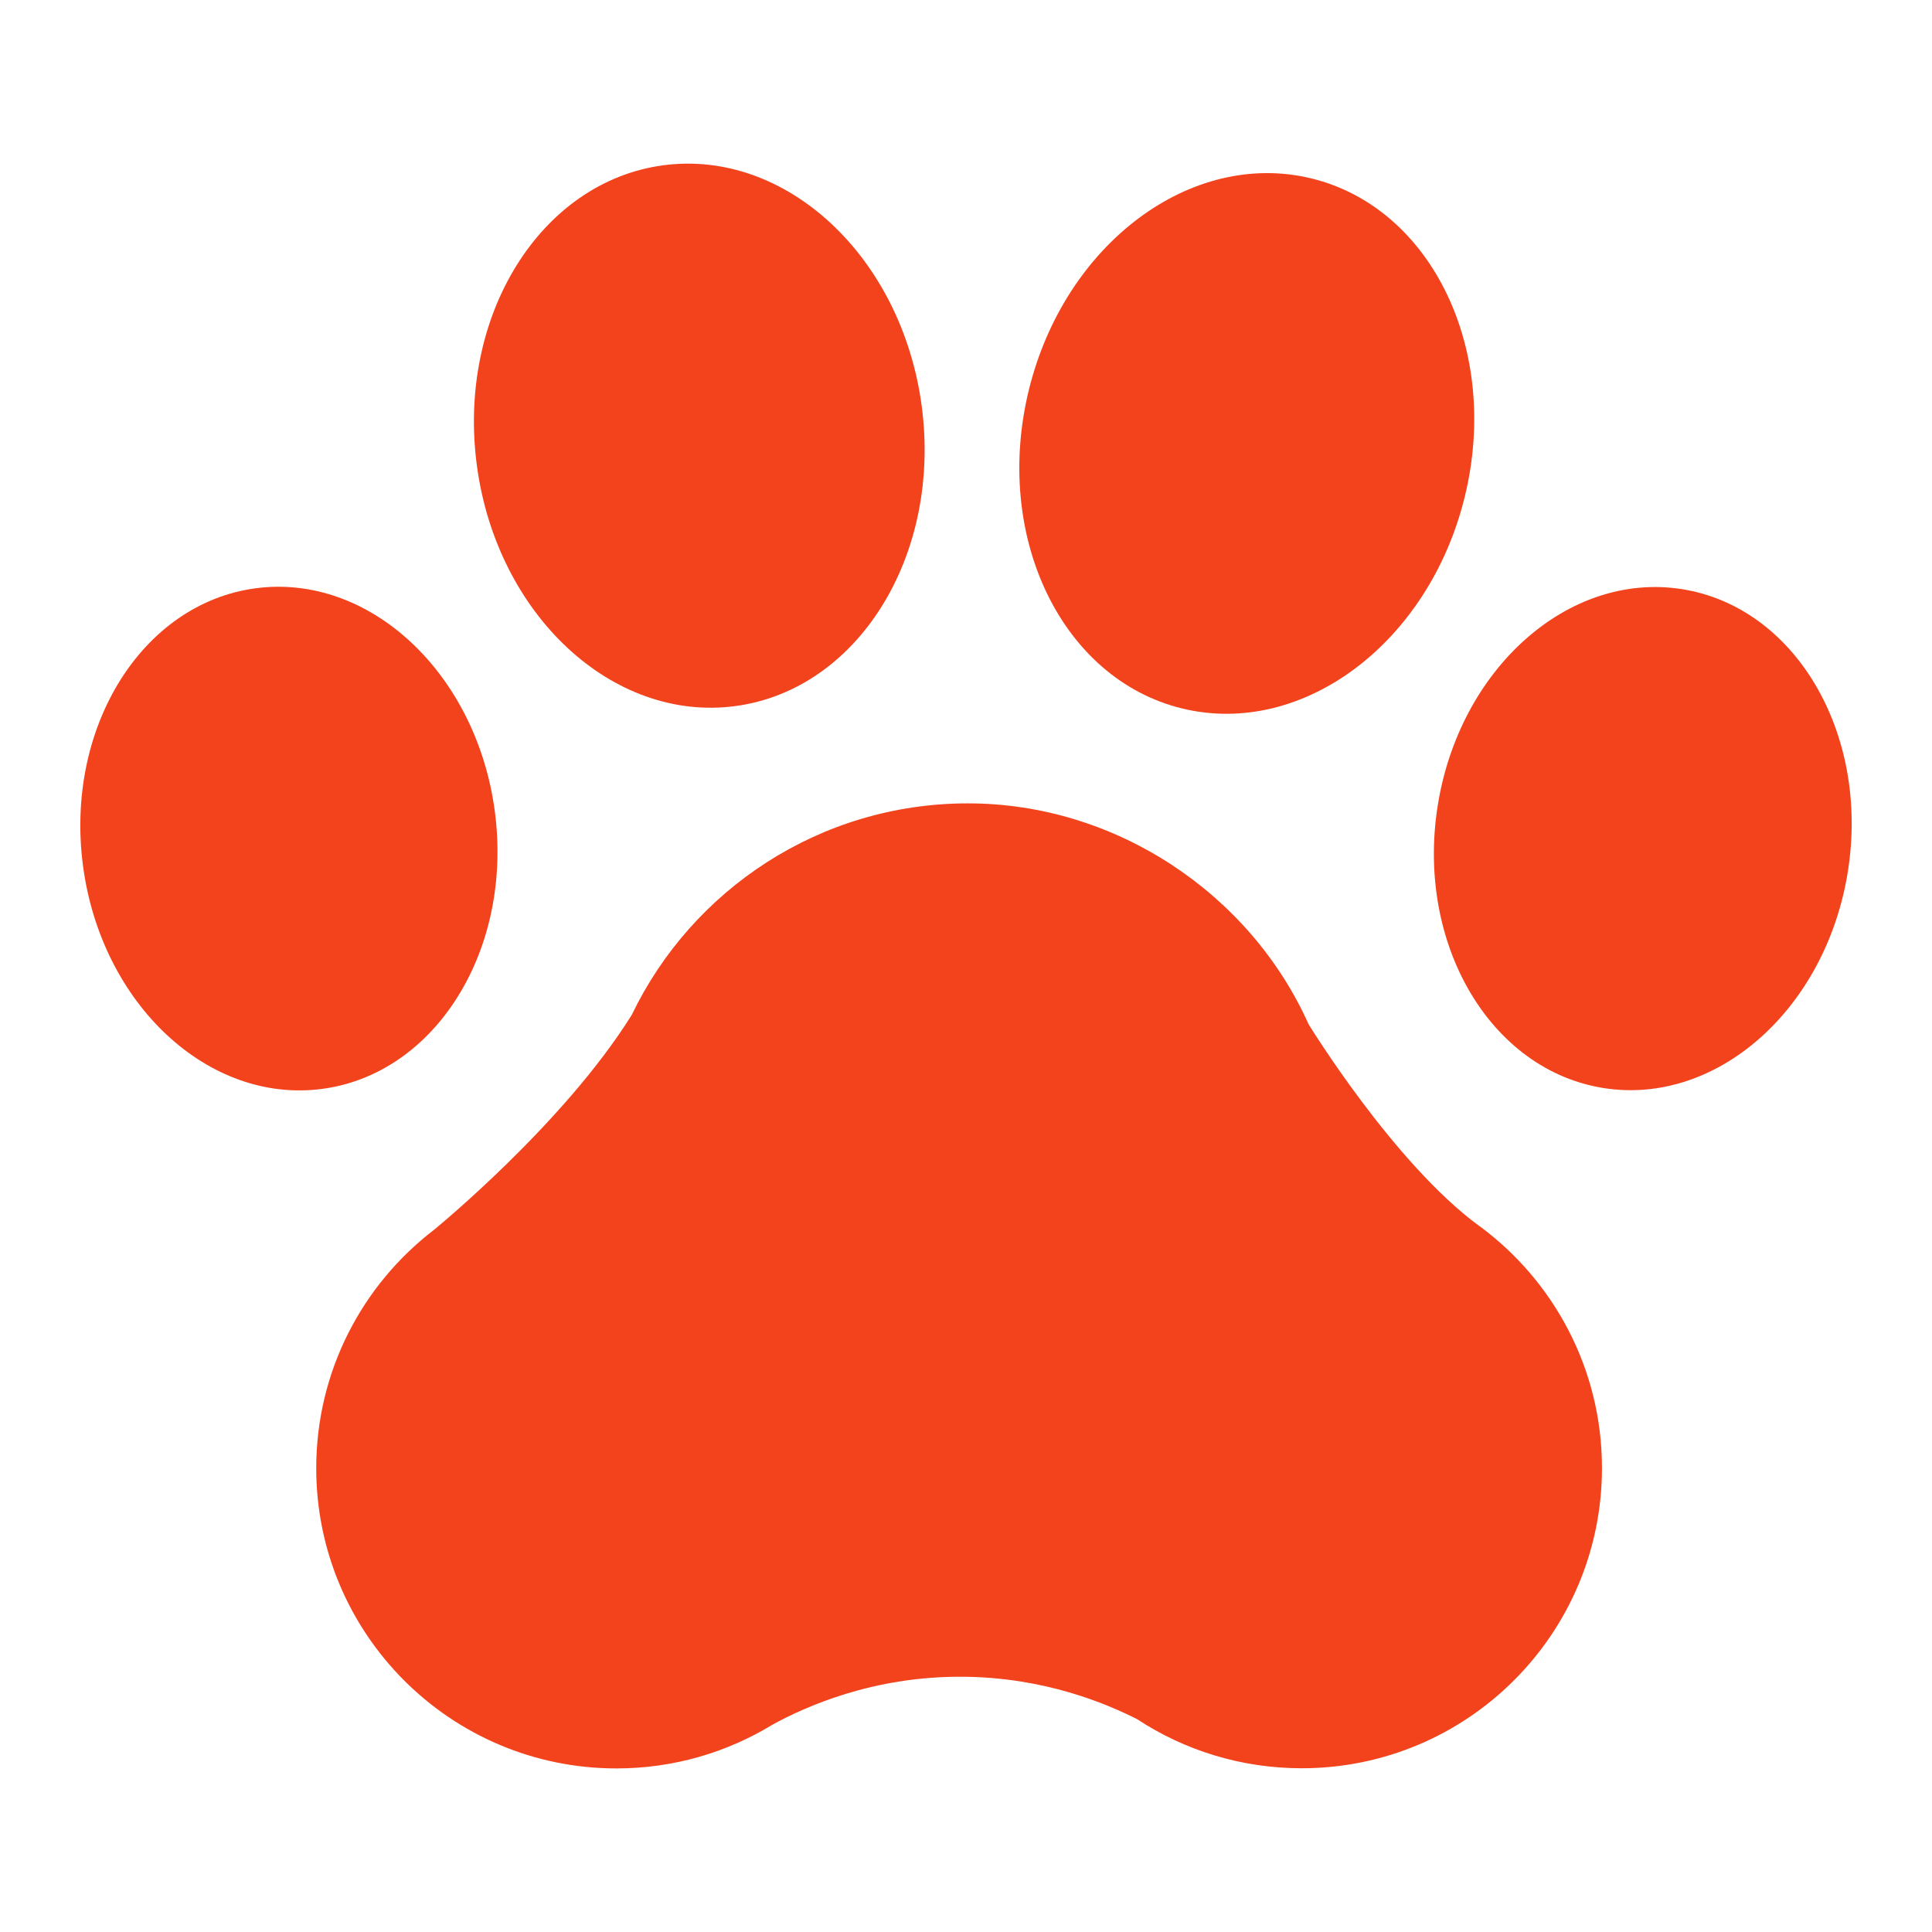
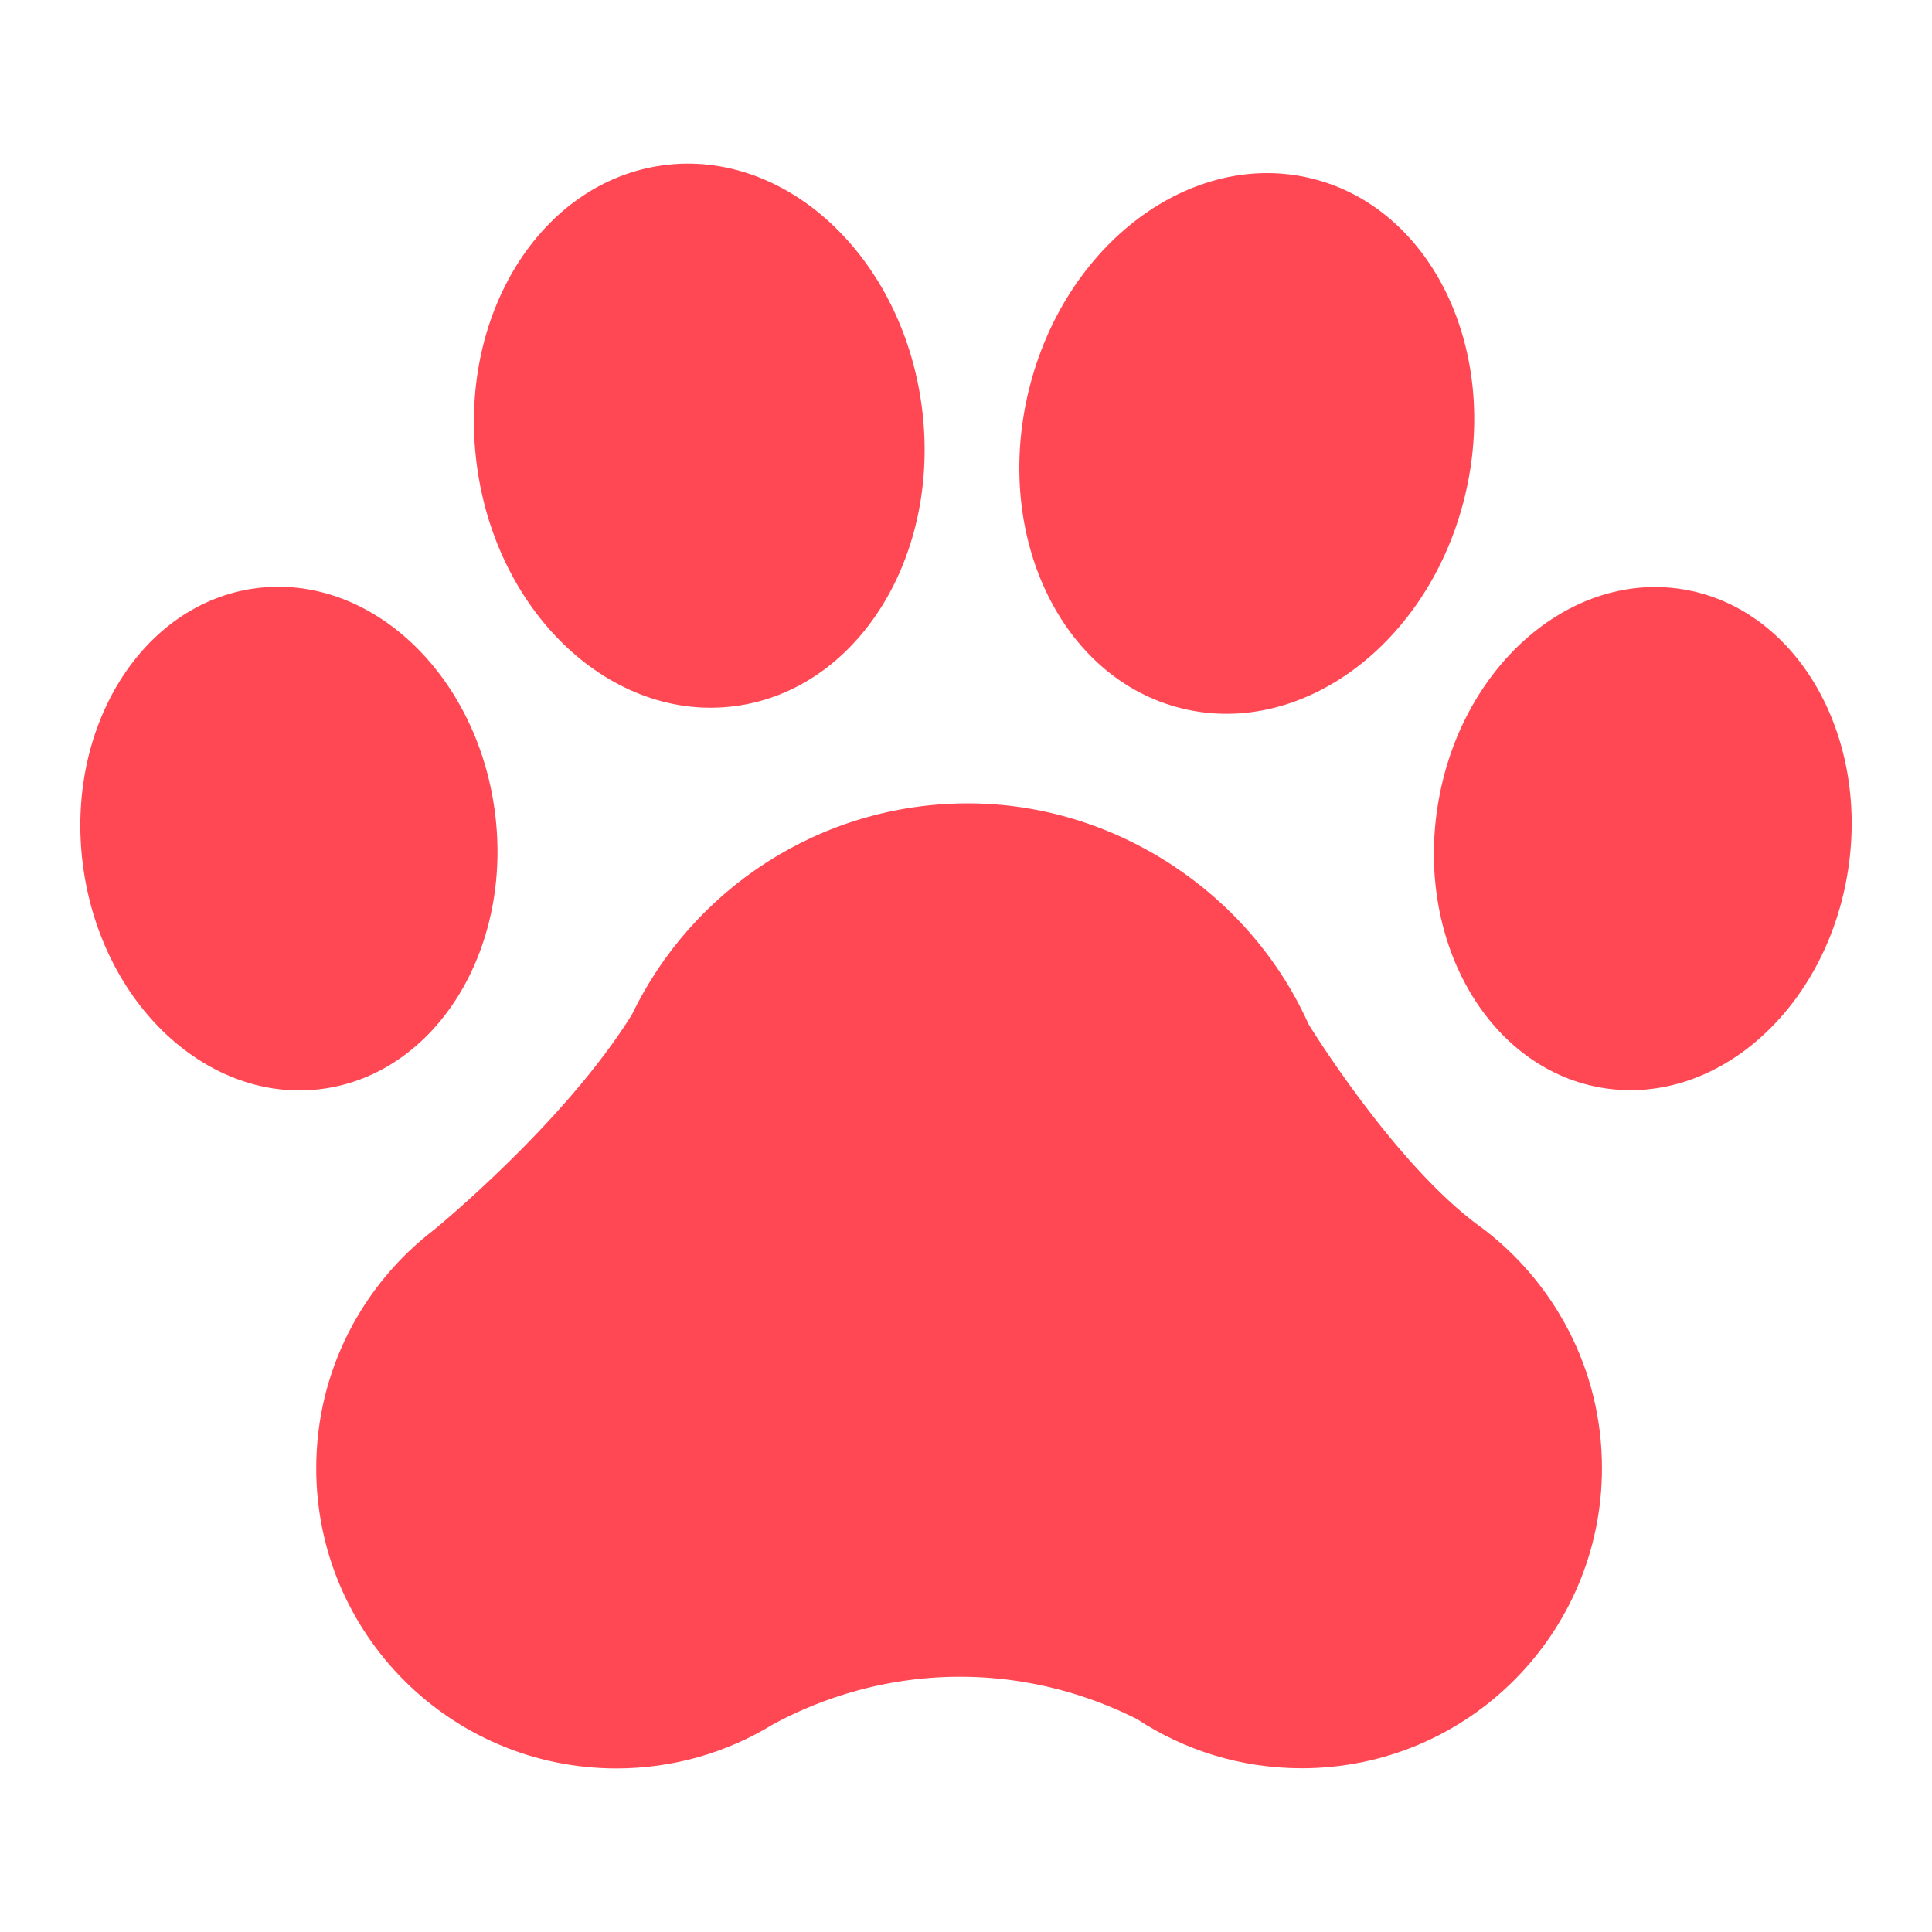
- <svg xmlns="http://www.w3.org/2000/svg" version="1.1" viewBox="0 0 113.39 113.39">
+ <svg xmlns="http://www.w3.org/2000/svg" id="Layer_13" viewBox="0 0 113.39 113.39">
  <defs>
-     <style>
-       .cls-1 {
-         fill: #f3431d;
-       }
-     </style>
+     <style>.cls-1{fill:#ff4854;}</style>
  </defs>
-   <g>
-     <g id="Layer_13">
-       <g>
-         <ellipse class="cls-1" cx="16.96" cy="49.22" rx="12.19" ry="14.82" transform="translate(-6.34 2.66) rotate(-7.57)" />
-         <ellipse class="cls-1" cx="41.04" cy="25.57" rx="13.17" ry="16.01" transform="translate(-3.01 5.63) rotate(-7.57)" />
-         <ellipse class="cls-1" cx="96.41" cy="49.22" rx="14.82" ry="12.19" transform="translate(32.98 136.93) rotate(-81.17)" />
-         <path class="cls-1" d="M86.82,71.95c4.36,3.21,7.2,8.38,7.2,14.21,0,9.73-7.89,17.62-17.62,17.62-3.57,0-6.89-1.06-9.66-2.88-1.84-.93-5.42-2.44-10.15-2.49-5.38-.06-9.4,1.8-11.25,2.81-2.67,1.63-5.81,2.57-9.16,2.57-9.73,0-17.62-7.89-17.62-17.62,0-5.7,2.71-10.77,6.91-13.99,0,0,7.61-6.2,11.61-12.62,3.53-7.34,11.04-12.41,19.73-12.41s16.57,5.32,19.99,12.96c0,0,5.01,8.19,10.04,11.86" />
-         <ellipse class="cls-1" cx="73.17" cy="26.03" rx="16.01" ry="13.17" transform="translate(30.51 90.92) rotate(-76.26)" />
-       </g>
-     </g>
-   </g>
+   <ellipse class="cls-1" cx="16.96" cy="49.22" rx="12.19" ry="14.82" transform="translate(-6.34 2.66) rotate(-7.57)" />
+   <ellipse class="cls-1" cx="41.04" cy="25.57" rx="13.17" ry="16.01" transform="translate(-3.01 5.63) rotate(-7.57)" />
+   <ellipse class="cls-1" cx="96.41" cy="49.22" rx="14.82" ry="12.19" transform="translate(32.98 136.93) rotate(-81.17)" />
+   <path class="cls-1" d="M86.82,71.95c4.36,3.21,7.2,8.38,7.2,14.21,0,9.73-7.89,17.62-17.62,17.62-3.57,0-6.89-1.06-9.66-2.88-1.84-.93-5.42-2.44-10.15-2.49-5.38-.06-9.4,1.8-11.25,2.81-2.67,1.63-5.81,2.57-9.16,2.57-9.73,0-17.62-7.89-17.62-17.62,0-5.7,2.71-10.77,6.91-13.99,0,0,7.61-6.2,11.61-12.62,3.53-7.34,11.04-12.41,19.73-12.41s16.57,5.32,19.99,12.96c0,0,5.01,8.19,10.04,11.86" />
+   <ellipse class="cls-1" cx="73.17" cy="26.03" rx="16.01" ry="13.17" transform="translate(30.51 90.92) rotate(-76.26)" />
</svg>
